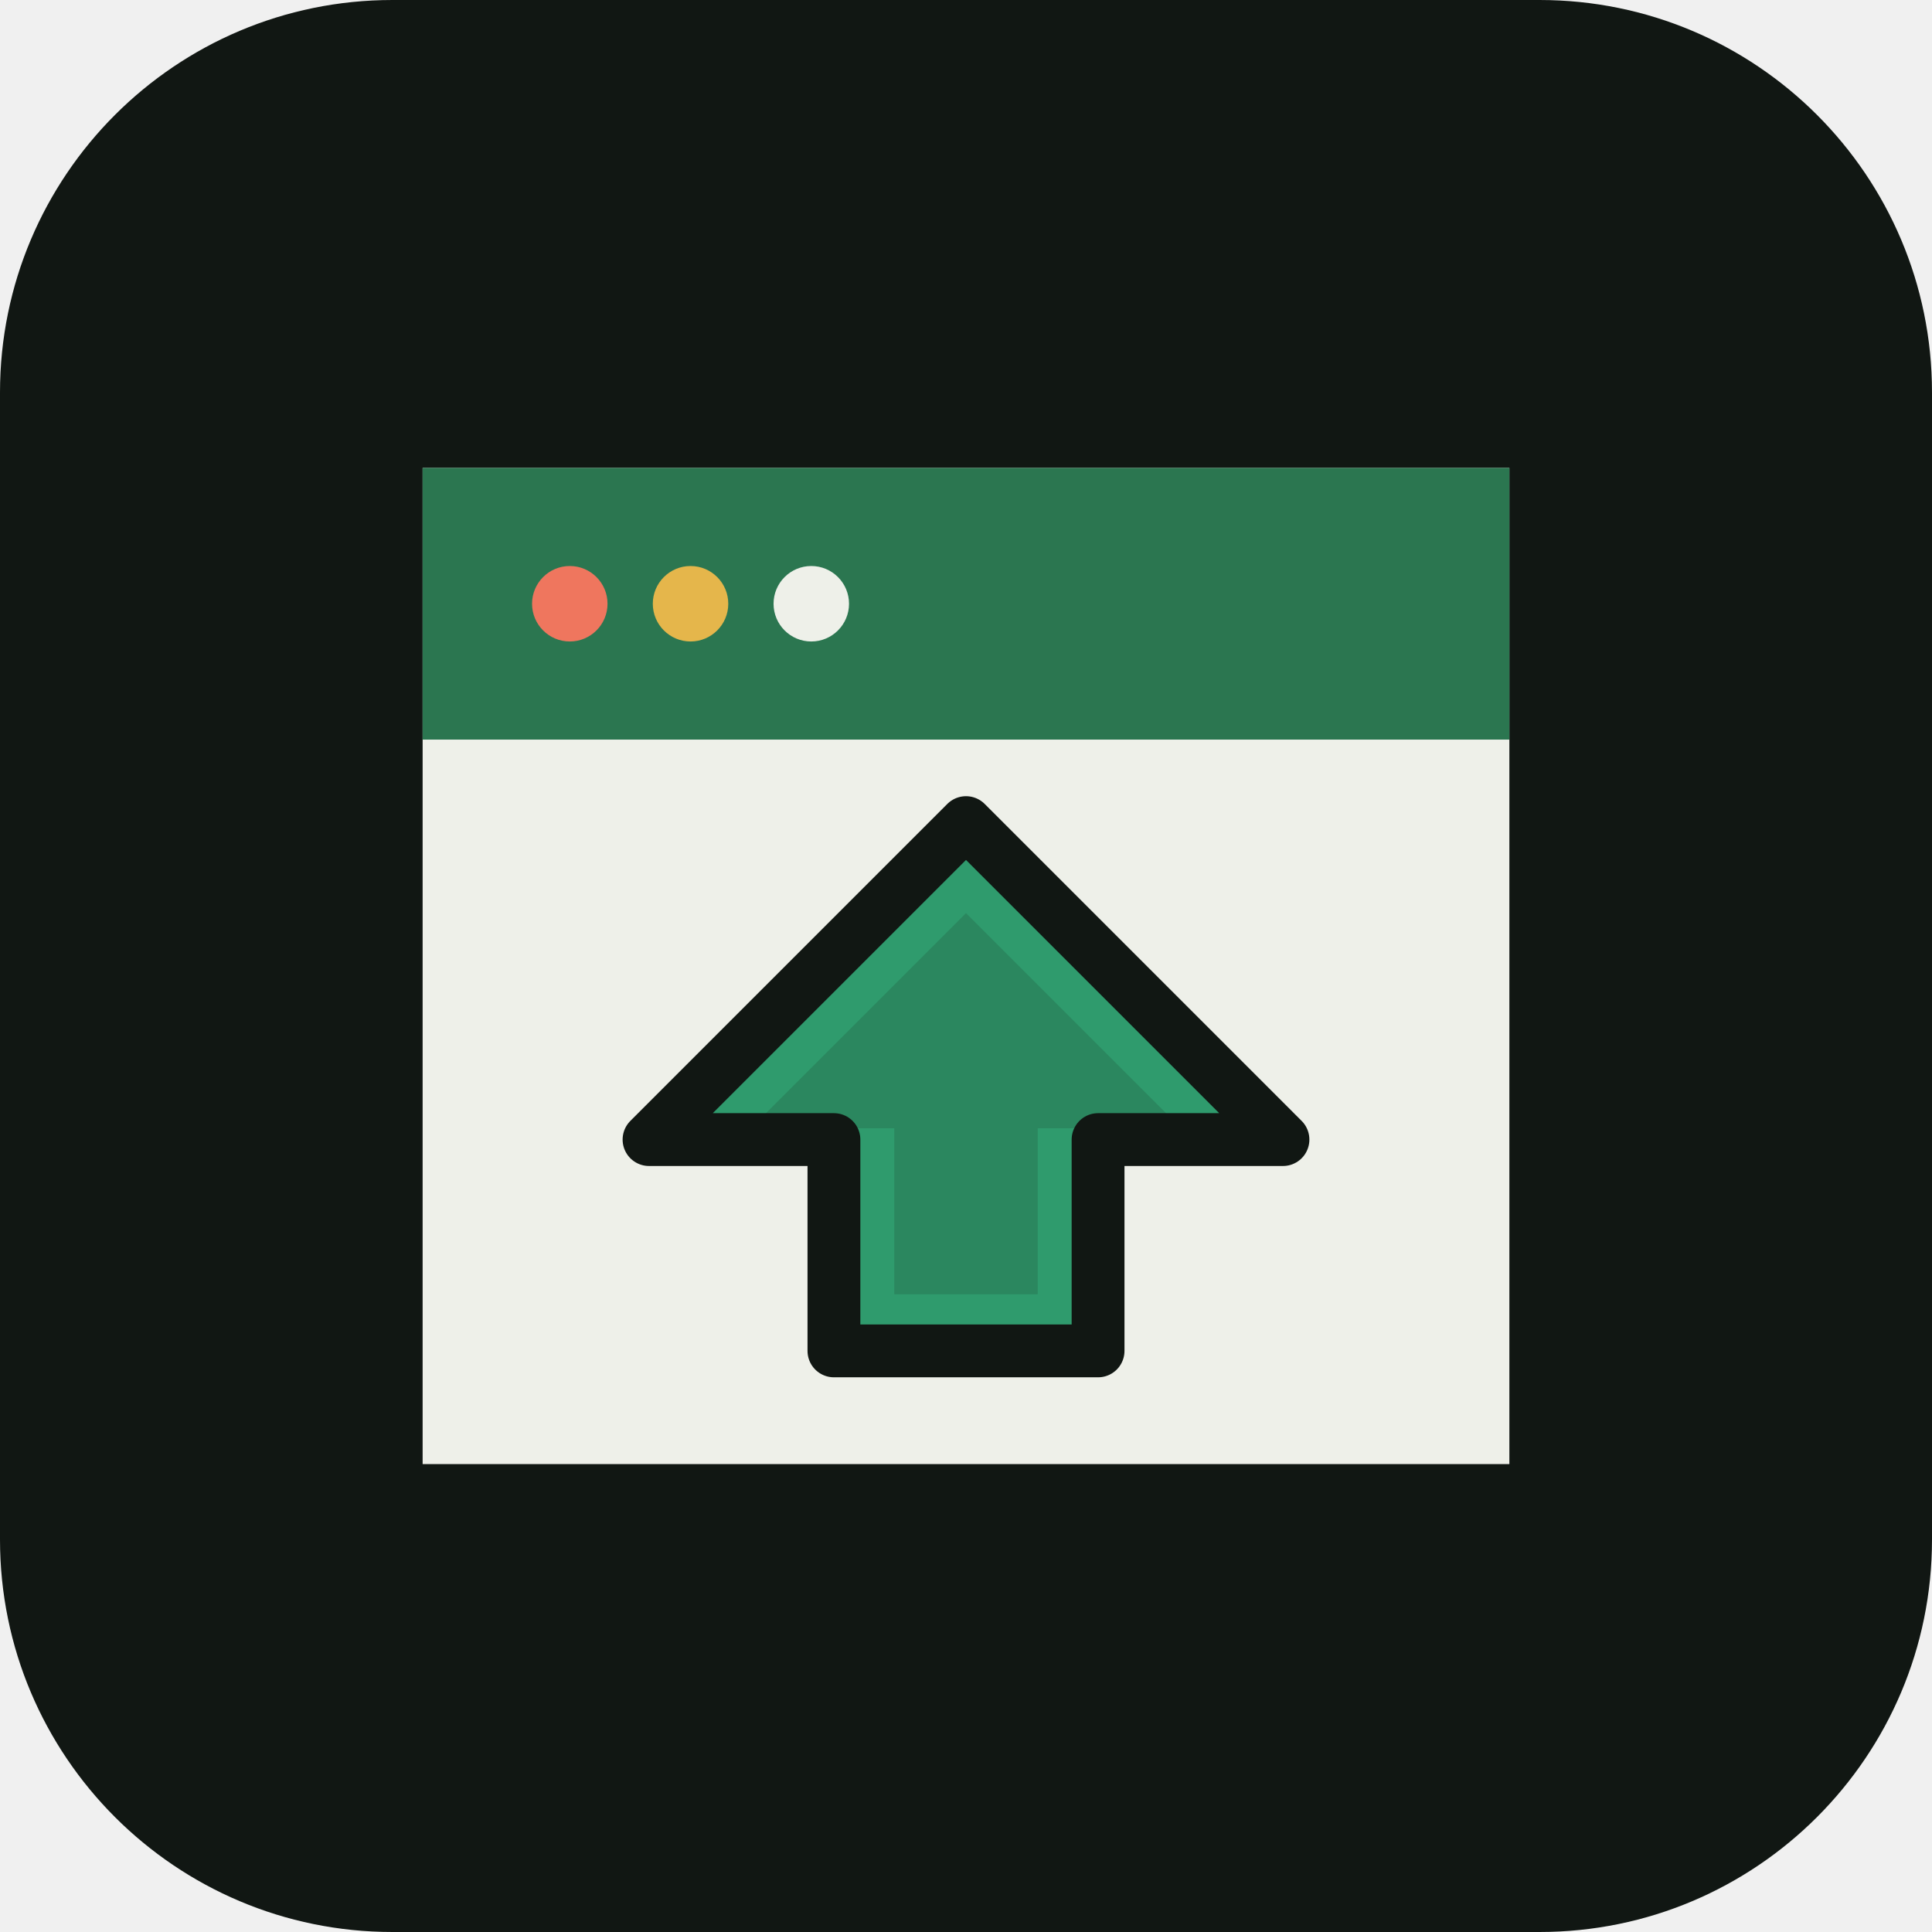
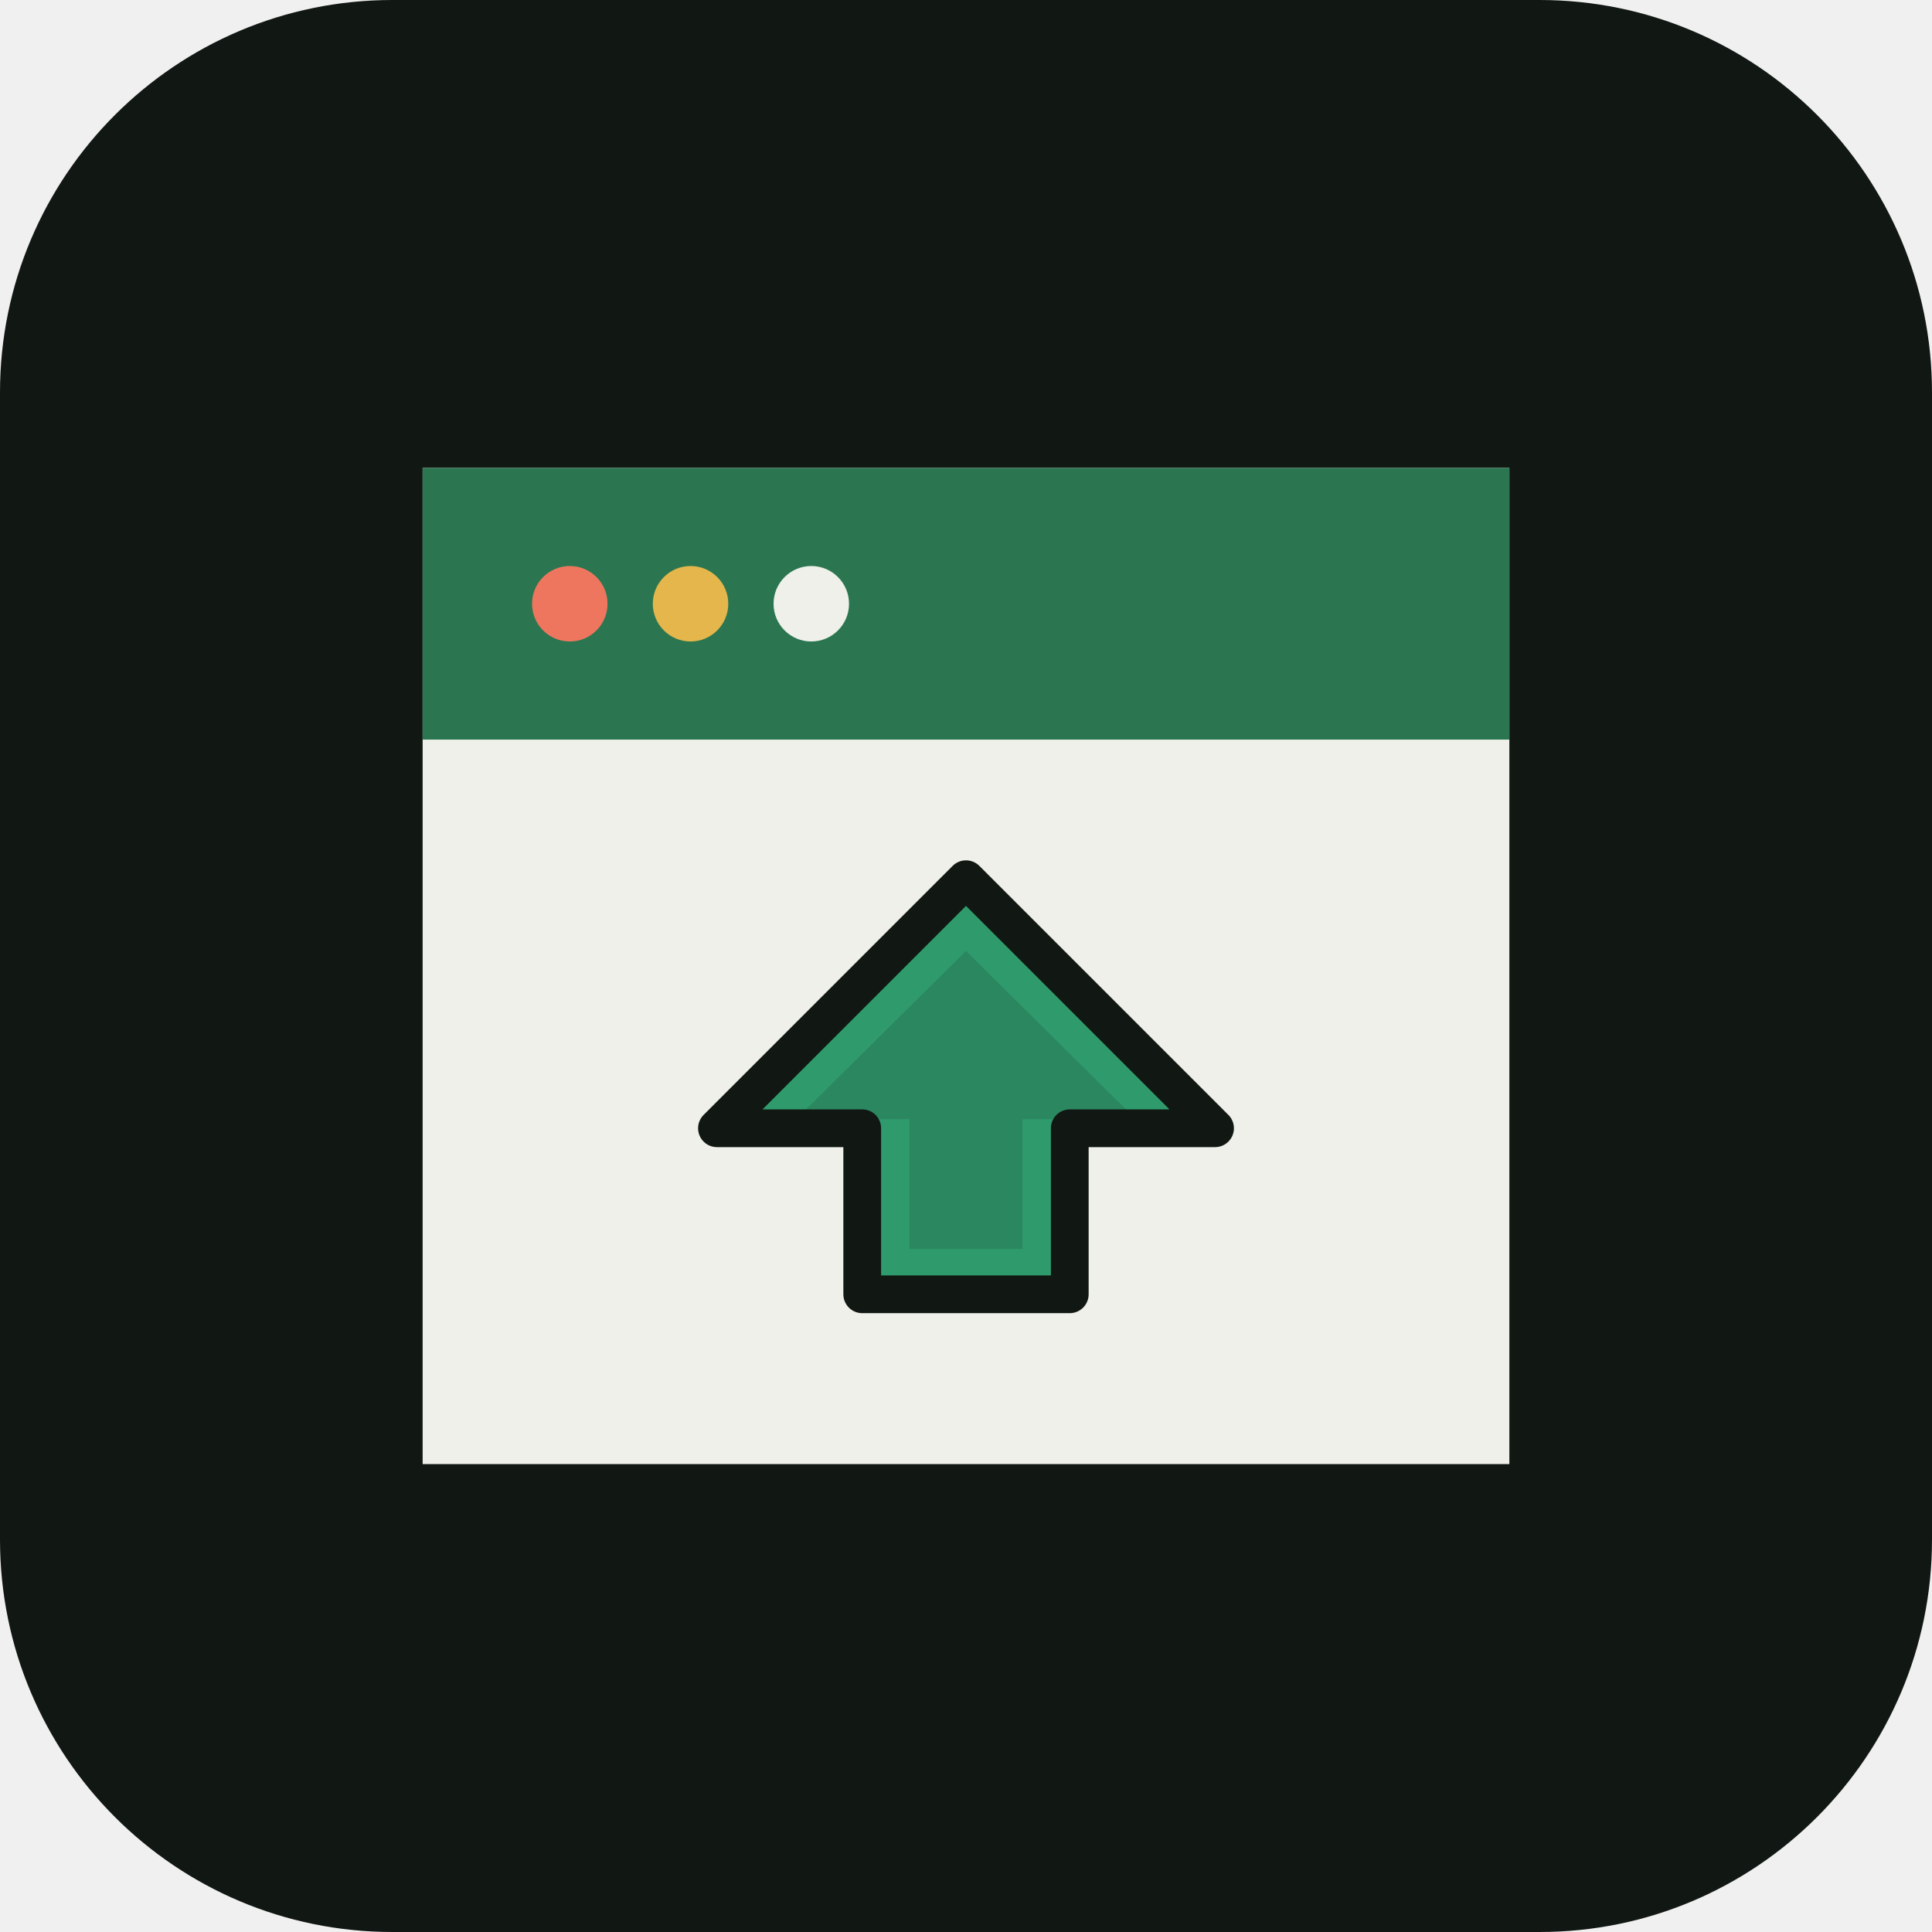
- <svg xmlns="http://www.w3.org/2000/svg" viewBox="0 0 512 512">
-   <rect width="512" height="512" rx="104" fill="#111713" />
-   <path d="M112 124h288v264H112z" fill="#eef0e9" />
-   <path d="M112 124h288v72H112z" fill="#2b7650" />
-   <circle cx="151" cy="160" r="10" fill="#ef765e" />
-   <circle cx="183" cy="160" r="10" fill="#e5b64b" />
-   <circle cx="215" cy="160" r="10" fill="#eef0e9" />
-   <path d="M256 218 340 302h-49v56h-70v-56h-49l84-84Z" fill="#2f9b6d" />
-   <path d="M256 242 199 299h38v44h38v-44h38l-57-57Z" fill="#111713" opacity=".16" />
-   <path d="M256 218 340 302h-49v56h-70v-56h-49l84-84Z" fill="none" stroke="#111713" stroke-width="14" stroke-linejoin="round" />
+ <svg xmlns="http://www.w3.org/2000/svg" width="512" height="512" viewBox="0 0 512 512" fill="none">
+   <g clip-path="url(#clip0_19_191)">
+     <path d="M408 0H104C46.562 0 0 46.562 0 104V408C0 465.438 46.562 512 104 512H408C465.438 512 512 465.438 512 408V104C512 46.562 465.438 0 408 0Z" fill="#111713" />
+     <path d="M112 124H400V388H112V124Z" fill="#EEF0E9" />
+     <path d="M112 124H400V196H112V124Z" fill="#2B7650" />
+     <path d="M151 170C156.523 170 161 165.523 161 160C161 154.477 156.523 150 151 150C145.477 150 141 154.477 141 160C141 165.523 145.477 170 151 170Z" fill="#EF765E" />
+     <path d="M183 170C188.523 170 193 165.523 193 160C193 154.477 188.523 150 183 150C177.477 150 173 154.477 173 160C173 165.523 177.477 170 183 170Z" fill="#E5B64B" />
+     <path d="M215 170C220.523 170 225 165.523 225 160C225 154.477 220.523 150 215 150C209.477 150 205 154.477 205 160C205 165.523 209.477 170 215 170Z" fill="#EEF0E9" />
+     <path d="M256 233L322 299H283.5V343H228.5V299H190L256 233Z" fill="#2F9B6D" />
+     <path opacity="0.16" d="M256 252L211 296.584H241V331H271V296.584H301L256 252Z" fill="#111713" />
+     <path d="M256 233L322 299H283.5V343H228.5V299H190L256 233Z" stroke="#111713" stroke-width="10" stroke-linejoin="round" />
+   </g>
+   <defs>
+     <clipPath id="clip0_19_191">
+       <rect width="512" height="512" fill="white" />
+     </clipPath>
+   </defs>
</svg>
